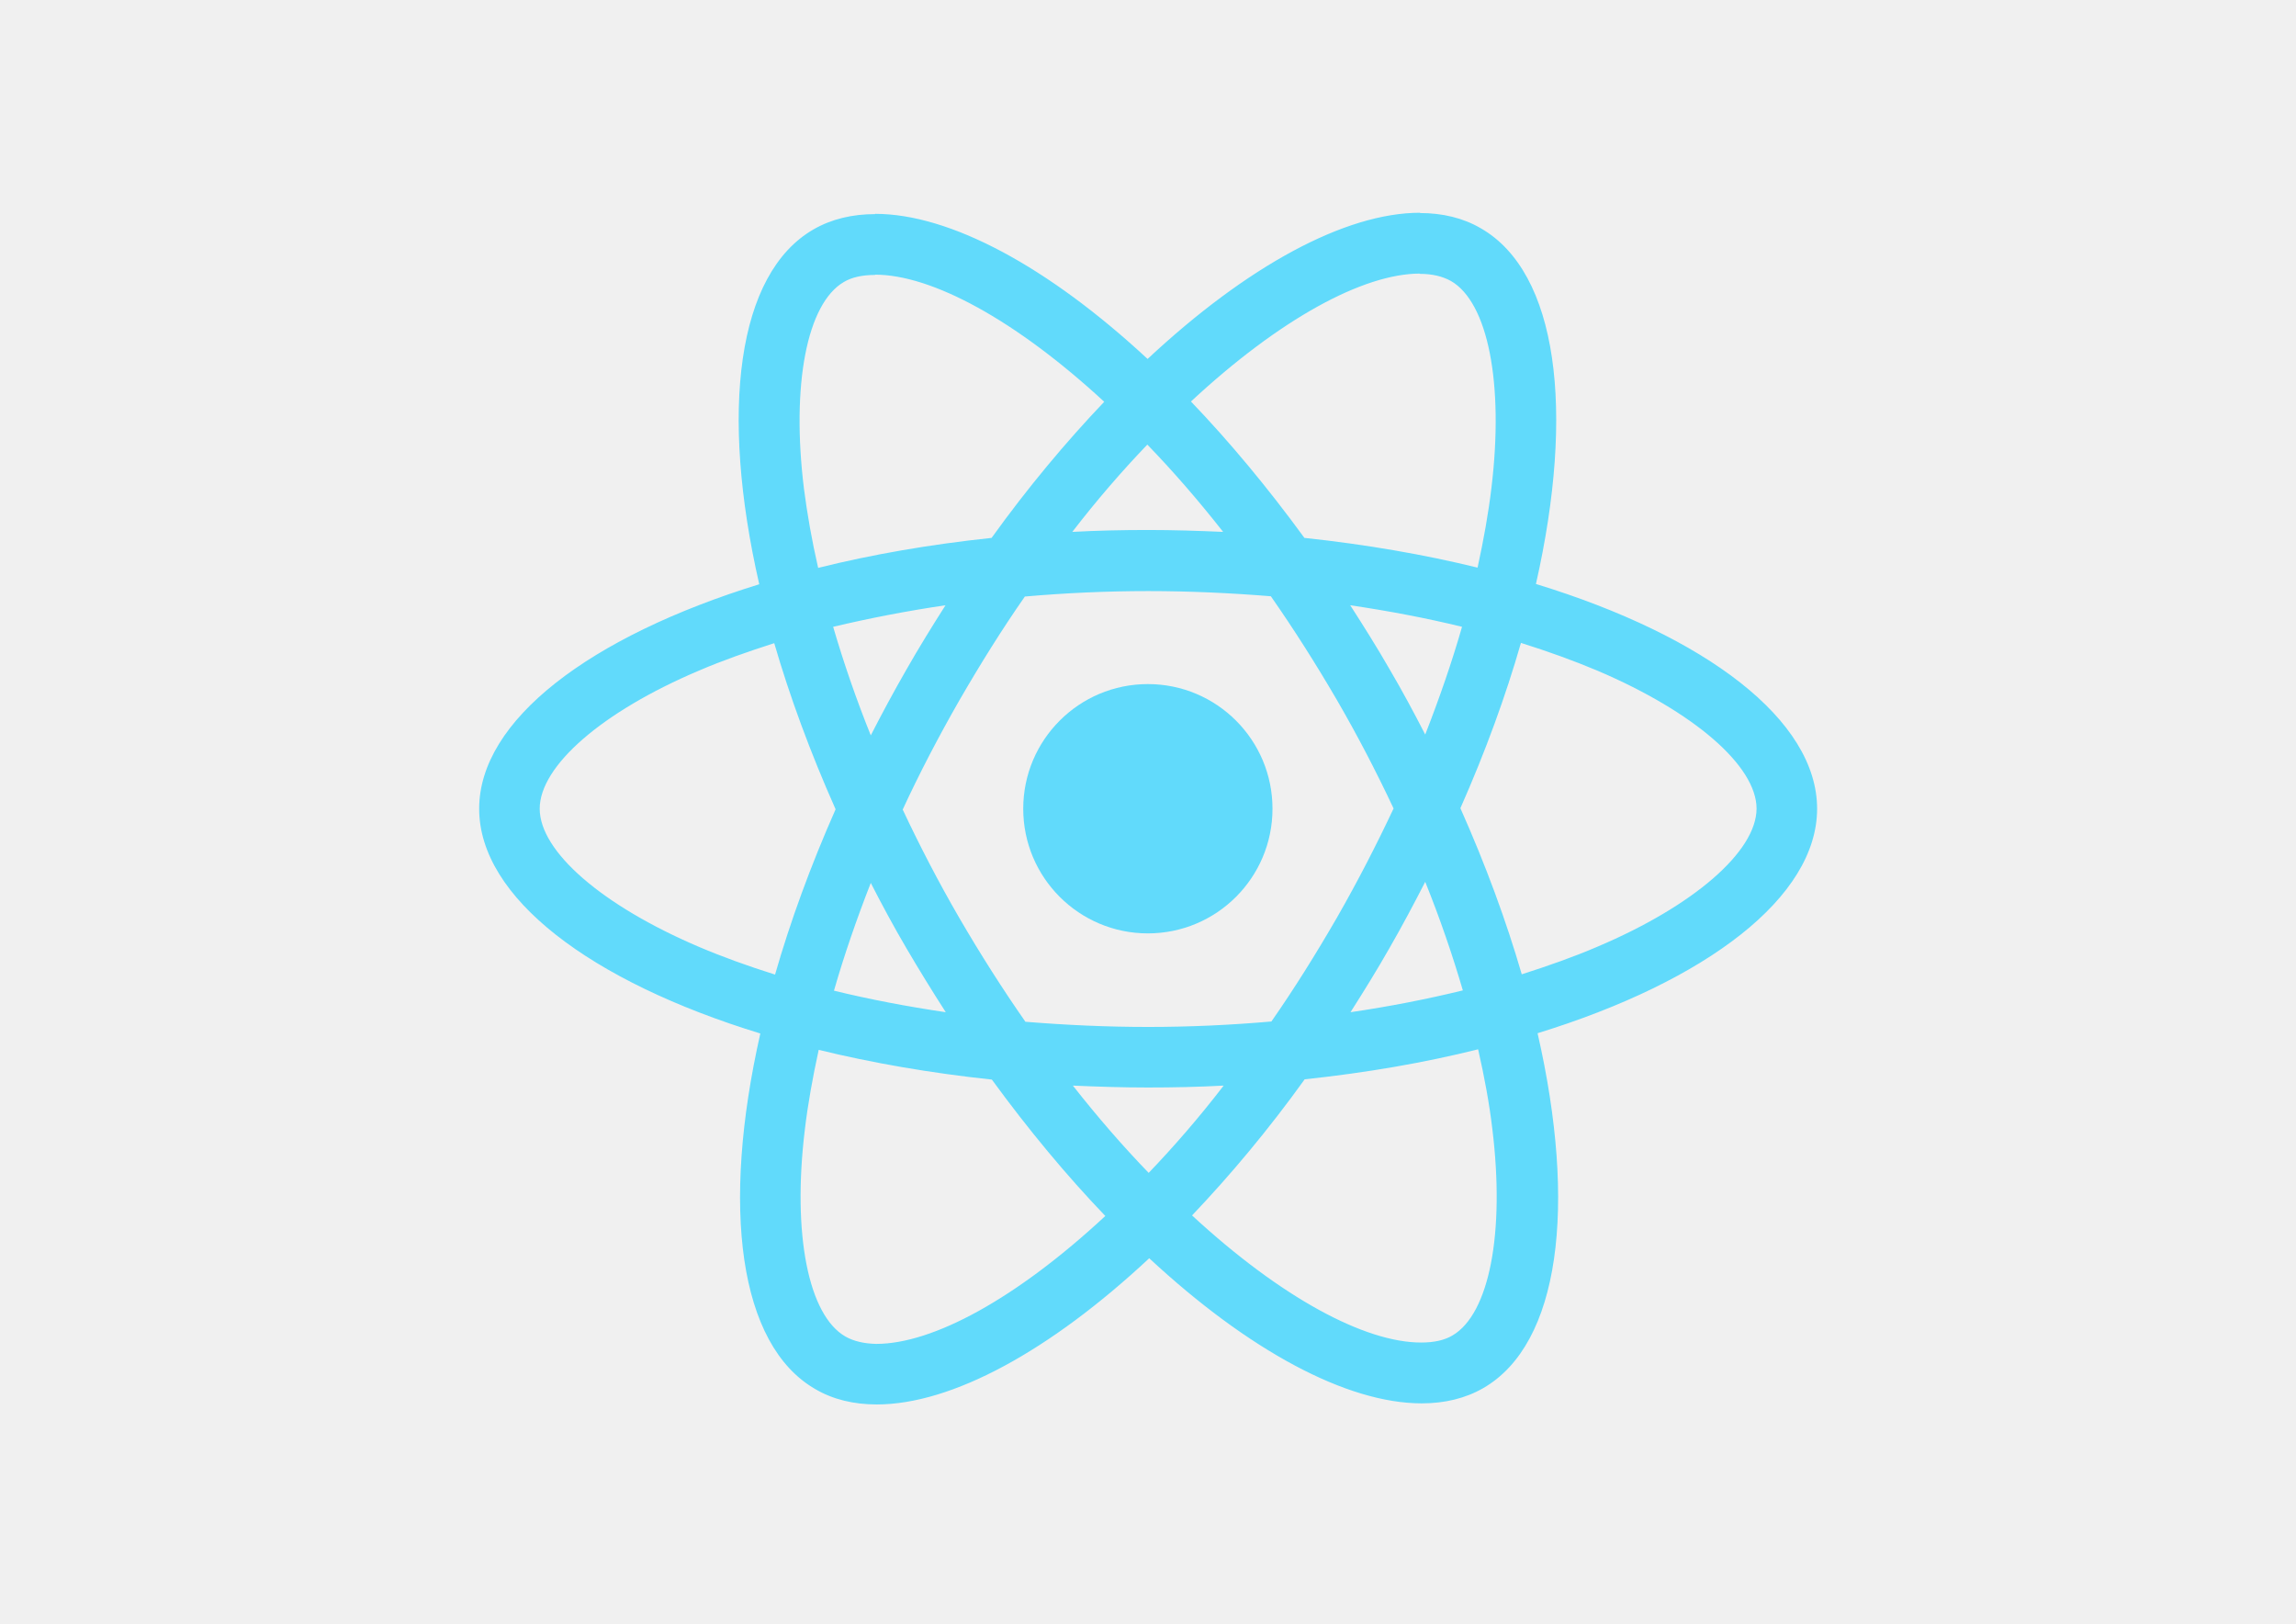
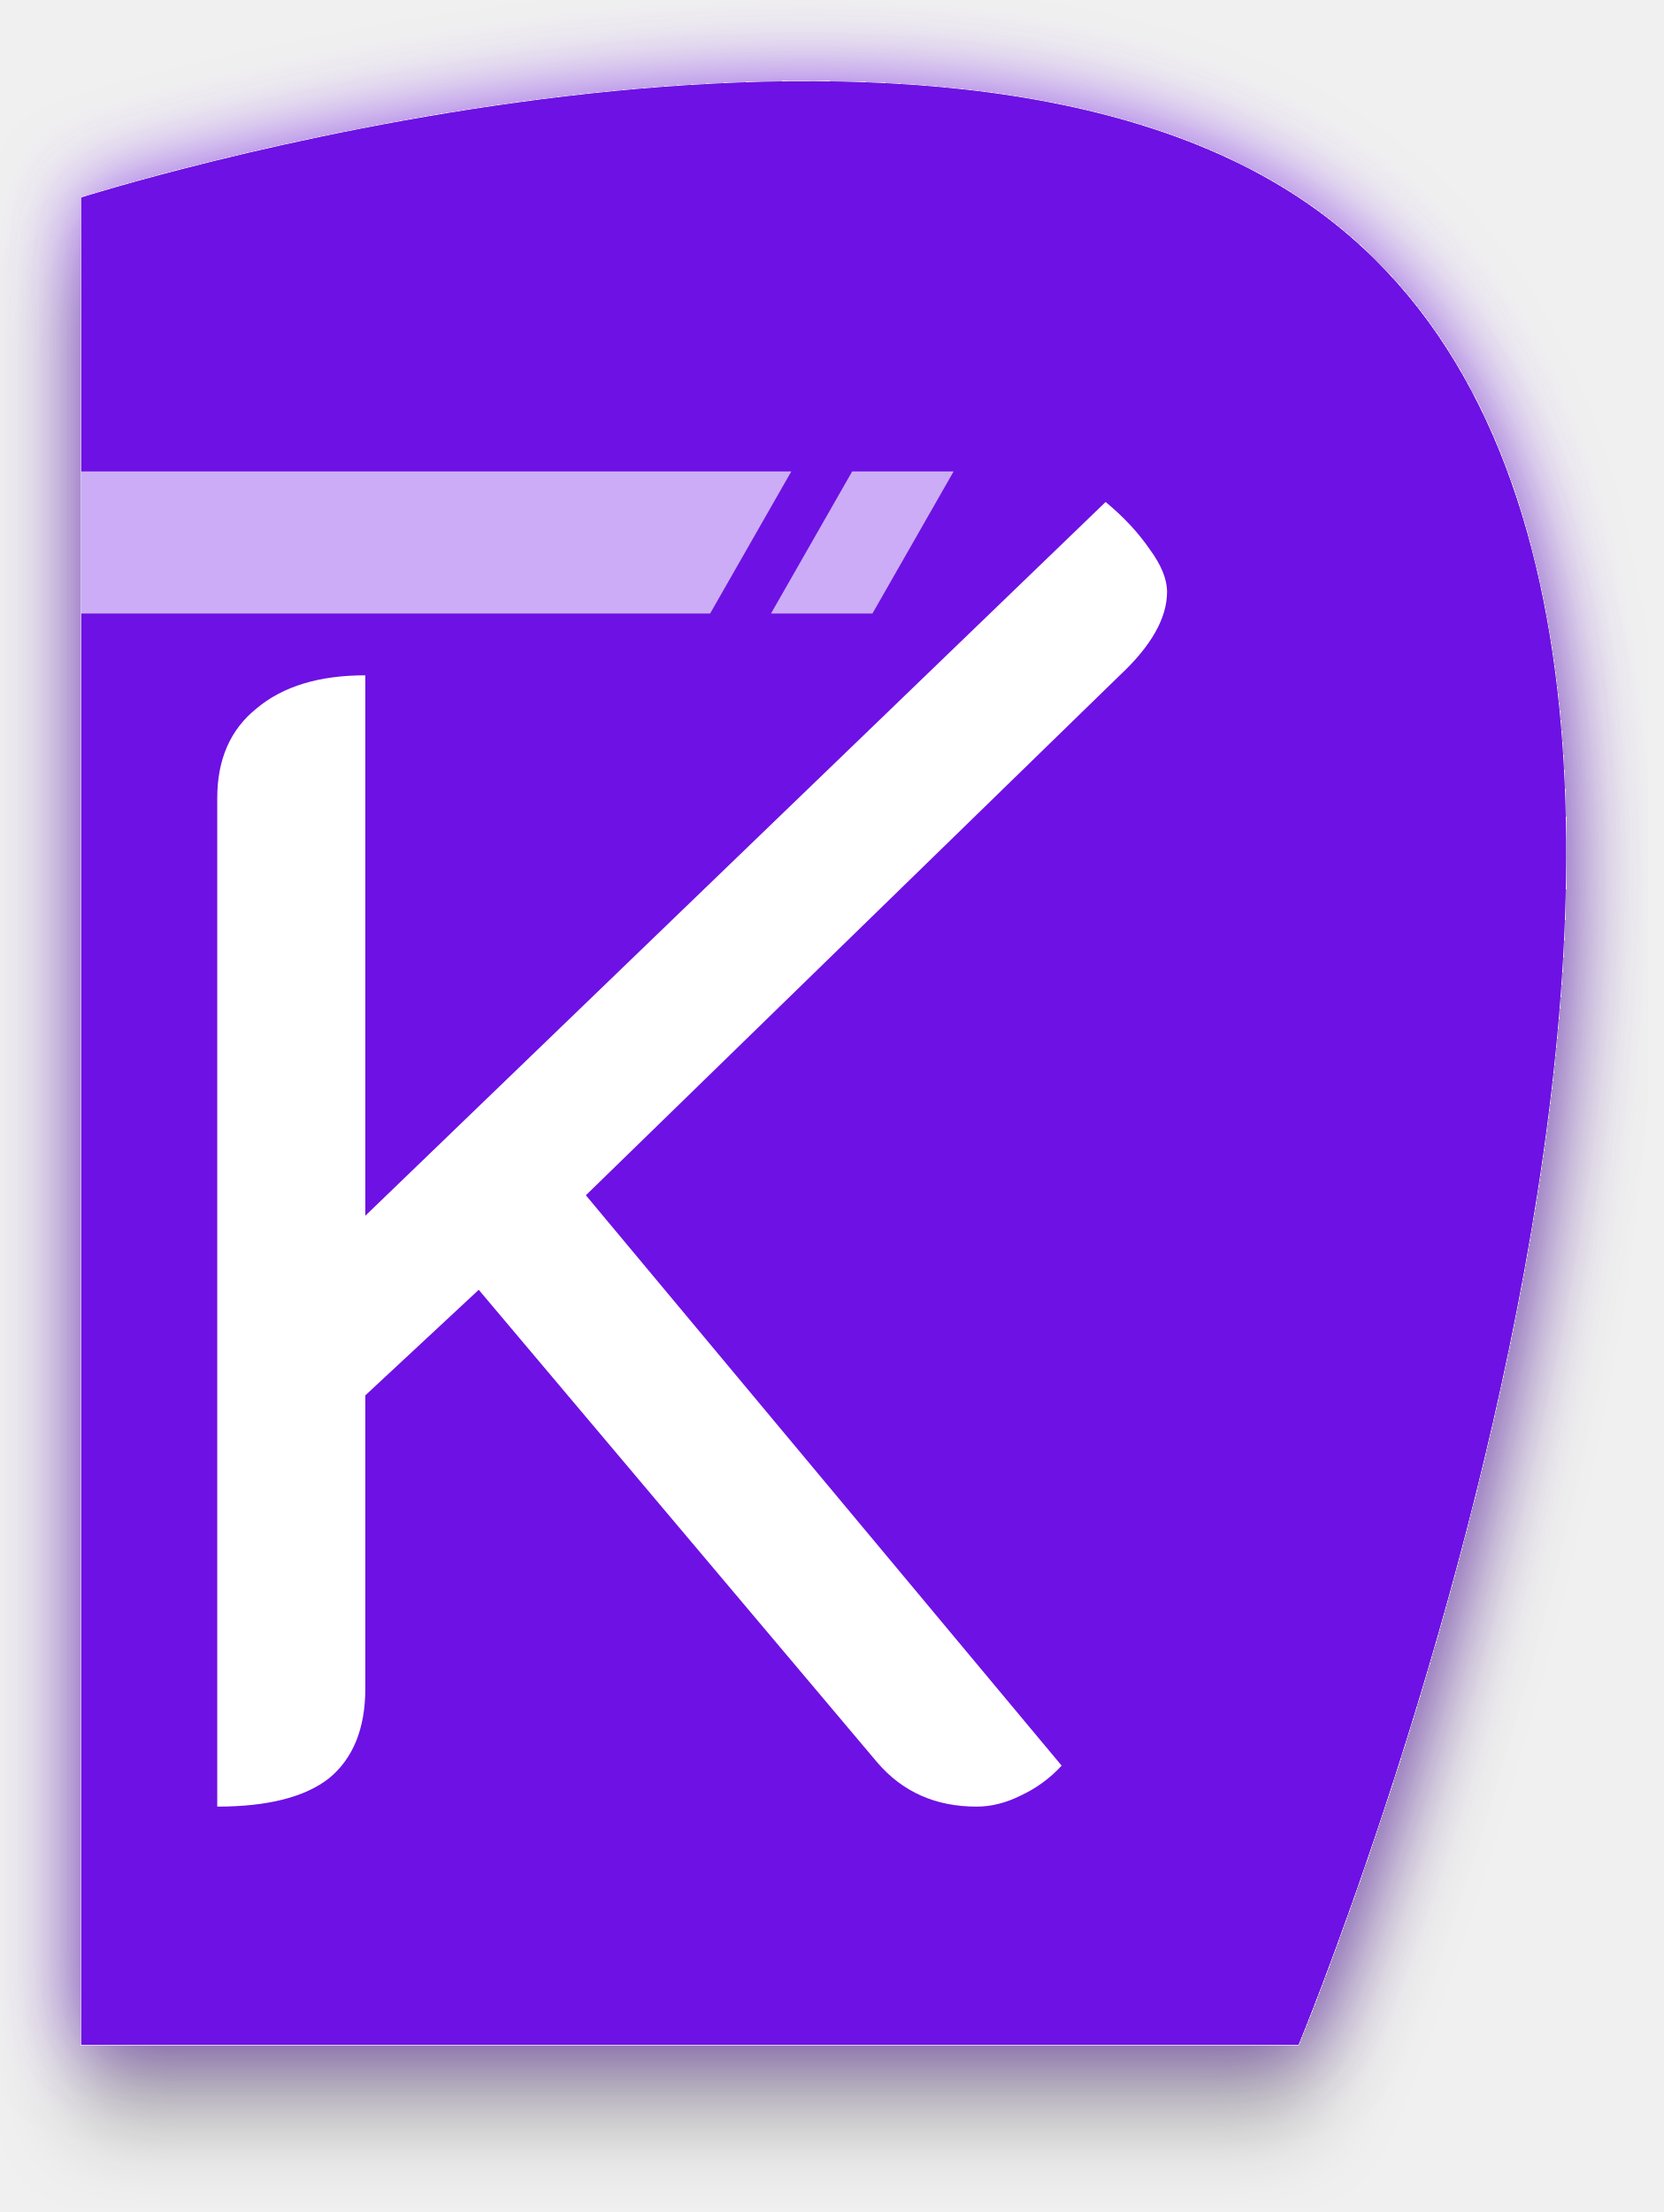
- <svg xmlns="http://www.w3.org/2000/svg" viewBox="0 0 841.9 595.3">
-   <g fill="#61DAFB">
-     <path d="M666.3 296.5c0-32.5-40.7-63.3-103.1-82.4 14.4-63.6 8-114.2-20.2-130.4-6.5-3.8-14.1-5.6-22.4-5.6v22.3c4.6 0 8.3.9 11.4 2.6 13.6 7.8 19.5 37.5 14.9 75.7-1.1 9.4-2.9 19.3-5.1 29.4-19.6-4.8-41-8.5-63.5-10.9-13.5-18.5-27.5-35.3-41.6-50 32.6-30.3 63.2-46.9 84-46.9V78c-27.5 0-63.5 19.6-99.9 53.6-36.4-33.8-72.4-53.2-99.9-53.2v22.3c20.7 0 51.4 16.5 84 46.6-14 14.7-28 31.4-41.3 49.9-22.6 2.4-44 6.1-63.6 11-2.3-10-4-19.7-5.2-29-4.7-38.2 1.1-67.9 14.6-75.8 3-1.8 6.9-2.6 11.5-2.6V78.5c-8.4 0-16 1.8-22.6 5.6-28.1 16.2-34.4 66.7-19.9 130.1-62.2 19.2-102.7 49.9-102.7 82.3 0 32.5 40.7 63.3 103.1 82.4-14.4 63.6-8 114.2 20.2 130.4 6.5 3.8 14.1 5.6 22.5 5.6 27.5 0 63.5-19.6 99.9-53.6 36.4 33.8 72.4 53.2 99.9 53.2 8.4 0 16-1.8 22.6-5.6 28.1-16.2 34.4-66.7 19.9-130.1 62-19.1 102.5-49.9 102.5-82.3zm-130.2-66.7c-3.7 12.9-8.3 26.2-13.5 39.5-4.1-8-8.4-16-13.1-24-4.6-8-9.5-15.8-14.4-23.4 14.2 2.1 27.9 4.7 41 7.9zm-45.8 106.5c-7.8 13.5-15.8 26.3-24.1 38.2-14.9 1.3-30 2-45.2 2-15.1 0-30.2-.7-45-1.9-8.3-11.9-16.4-24.6-24.2-38-7.6-13.1-14.5-26.4-20.8-39.8 6.2-13.4 13.2-26.8 20.7-39.9 7.8-13.5 15.8-26.3 24.1-38.2 14.9-1.3 30-2 45.2-2 15.1 0 30.2.7 45 1.9 8.3 11.9 16.4 24.6 24.2 38 7.6 13.1 14.5 26.4 20.8 39.8-6.3 13.4-13.2 26.8-20.7 39.9zm32.3-13c5.4 13.4 10 26.8 13.8 39.8-13.1 3.2-26.9 5.9-41.2 8 4.9-7.7 9.8-15.6 14.4-23.7 4.6-8 8.9-16.1 13-24.1zM421.2 430c-9.3-9.6-18.6-20.3-27.8-32 9 .4 18.2.7 27.5.7 9.4 0 18.7-.2 27.8-.7-9 11.7-18.3 22.4-27.5 32zm-74.4-58.9c-14.2-2.1-27.9-4.7-41-7.9 3.7-12.9 8.3-26.2 13.5-39.5 4.1 8 8.4 16 13.1 24 4.7 8 9.5 15.8 14.4 23.4zM420.7 163c9.3 9.6 18.6 20.3 27.8 32-9-.4-18.2-.7-27.5-.7-9.4 0-18.7.2-27.8.7 9-11.7 18.3-22.4 27.5-32zm-74 58.9c-4.9 7.7-9.8 15.6-14.4 23.7-4.6 8-8.9 16-13 24-5.4-13.4-10-26.8-13.8-39.8 13.1-3.1 26.9-5.8 41.2-7.9zm-90.5 125.2c-35.4-15.1-58.3-34.9-58.3-50.6 0-15.7 22.9-35.6 58.3-50.6 8.6-3.7 18-7 27.7-10.1 5.7 19.6 13.2 40 22.5 60.9-9.2 20.8-16.6 41.1-22.2 60.6-9.9-3.1-19.3-6.5-28-10.2zM310 490c-13.6-7.8-19.5-37.5-14.9-75.7 1.1-9.4 2.9-19.3 5.1-29.4 19.6 4.8 41 8.5 63.5 10.9 13.5 18.5 27.5 35.3 41.6 50-32.6 30.3-63.2 46.9-84 46.9-4.5-.1-8.3-1-11.3-2.7zm237.2-76.2c4.7 38.2-1.1 67.9-14.6 75.8-3 1.8-6.9 2.6-11.5 2.6-20.7 0-51.4-16.5-84-46.6 14-14.7 28-31.4 41.3-49.9 22.6-2.4 44-6.1 63.6-11 2.3 10.1 4.1 19.8 5.2 29.1zm38.5-66.7c-8.6 3.7-18 7-27.7 10.1-5.7-19.6-13.2-40-22.5-60.9 9.2-20.8 16.6-41.1 22.2-60.6 9.9 3.1 19.3 6.5 28.1 10.2 35.4 15.1 58.3 34.9 58.3 50.6-.1 15.7-23 35.6-58.4 50.6zM320.8 78.4z" />
-     <circle cx="420.9" cy="296.5" r="45.7" />
-     <path d="M520.5 78.1z" />
+ <svg xmlns="http://www.w3.org/2000/svg" width="82" height="109" viewBox="0 0 82 109" fill="none">
+   <g filter="url(#filter0_dd_1_18)">
+     <path d="M4 9.731C4 9.731 44.436 -3.164 64 9.731C93.684 29.295 64 100.765 64 100.765H4V9.731Z" fill="#6E11E4" />
+     <path d="M10.707 39.333C10.707 37.418 11.354 35.943 12.648 34.907C13.942 33.821 15.728 33.277 18.005 33.277V59.908L54.491 24.736C55.371 25.461 56.095 26.238 56.665 27.066C57.234 27.842 57.519 28.541 57.519 29.162C57.519 30.456 56.742 31.828 55.19 33.277L28.875 58.899L52.323 87.005C51.753 87.626 51.08 88.118 50.304 88.48C49.579 88.843 48.855 89.024 48.13 89.024C46.111 89.024 44.481 88.299 43.239 86.85L23.595 63.557L18.005 68.759V83.201C18.005 85.168 17.41 86.643 16.219 87.626C15.029 88.558 13.191 89.024 10.707 89.024V39.333Z" fill="white" />
+     <path fill-rule="evenodd" clip-rule="evenodd" d="M4 23.231L39 23.231L35 30.231L4 30.231V23.231Z" fill="white" fill-opacity="0.65" />
+     <path d="M38 30.231L42 23.231L47 23.231L43 30.231L38 30.231Z" fill="white" fill-opacity="0.65" />
  </g>
+   <defs>
+     <filter id="filter0_dd_1_18" x="0" y="0" width="81.193" height="108.765" filterUnits="userSpaceOnUse" color-interpolation-filters="sRGB">
+       <feFlood flood-opacity="0" result="BackgroundImageFix" />
+       <feColorMatrix in="SourceAlpha" type="matrix" values="0 0 0 0 0 0 0 0 0 0 0 0 0 0 0 0 0 0 127 0" result="hardAlpha" />
+       <feOffset />
+       <feGaussianBlur stdDeviation="2" />
+       <feComposite in2="hardAlpha" operator="out" />
+       <feColorMatrix type="matrix" values="0 0 0 0 0.43 0 0 0 0 0.065 0 0 0 0 0.894 0 0 0 0.7 0" />
+       <feBlend mode="normal" in2="BackgroundImageFix" result="effect1_dropShadow_1_18" />
+       <feColorMatrix in="SourceAlpha" type="matrix" values="0 0 0 0 0 0 0 0 0 0 0 0 0 0 0 0 0 0 127 0" result="hardAlpha" />
+       <feOffset dy="4" />
+       <feGaussianBlur stdDeviation="2" />
+       <feComposite in2="hardAlpha" operator="out" />
+       <feColorMatrix type="matrix" values="0 0 0 0 0 0 0 0 0 0 0 0 0 0 0 0 0 0 0.25 0" />
+       <feBlend mode="normal" in2="effect1_dropShadow_1_18" result="effect2_dropShadow_1_18" />
+       <feBlend mode="normal" in="SourceGraphic" in2="effect2_dropShadow_1_18" result="shape" />
+     </filter>
+   </defs>
</svg>
